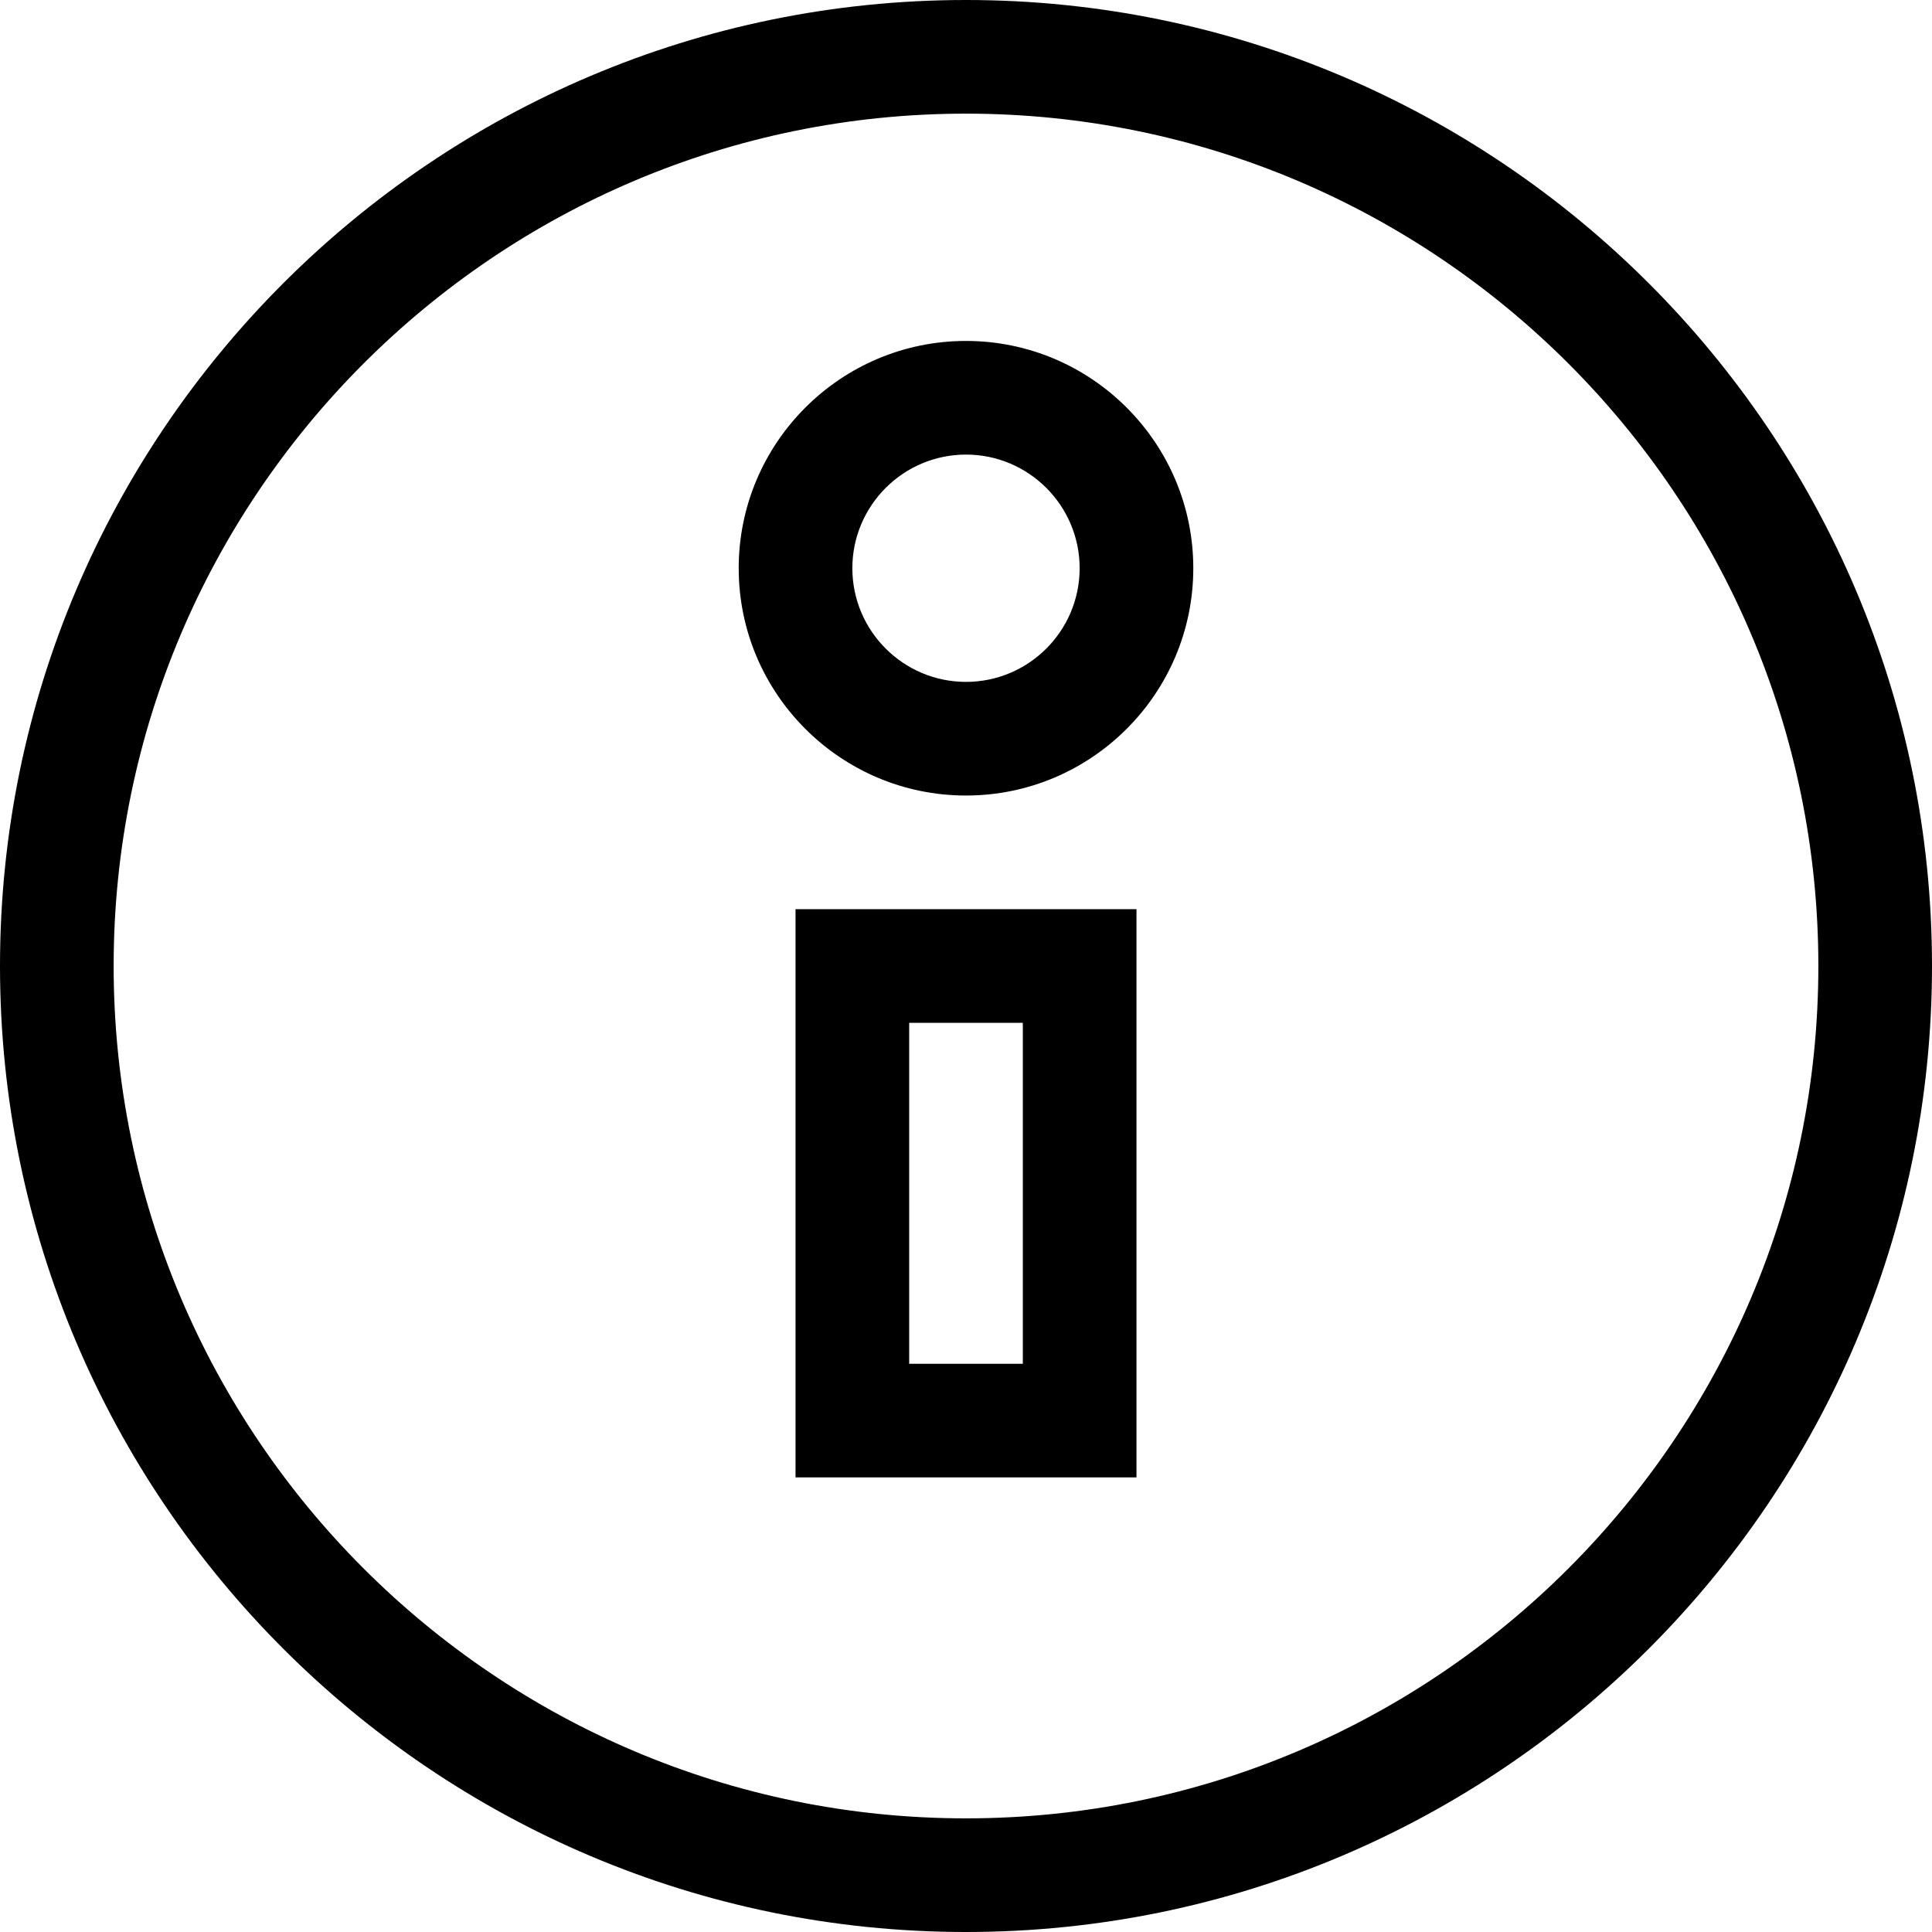
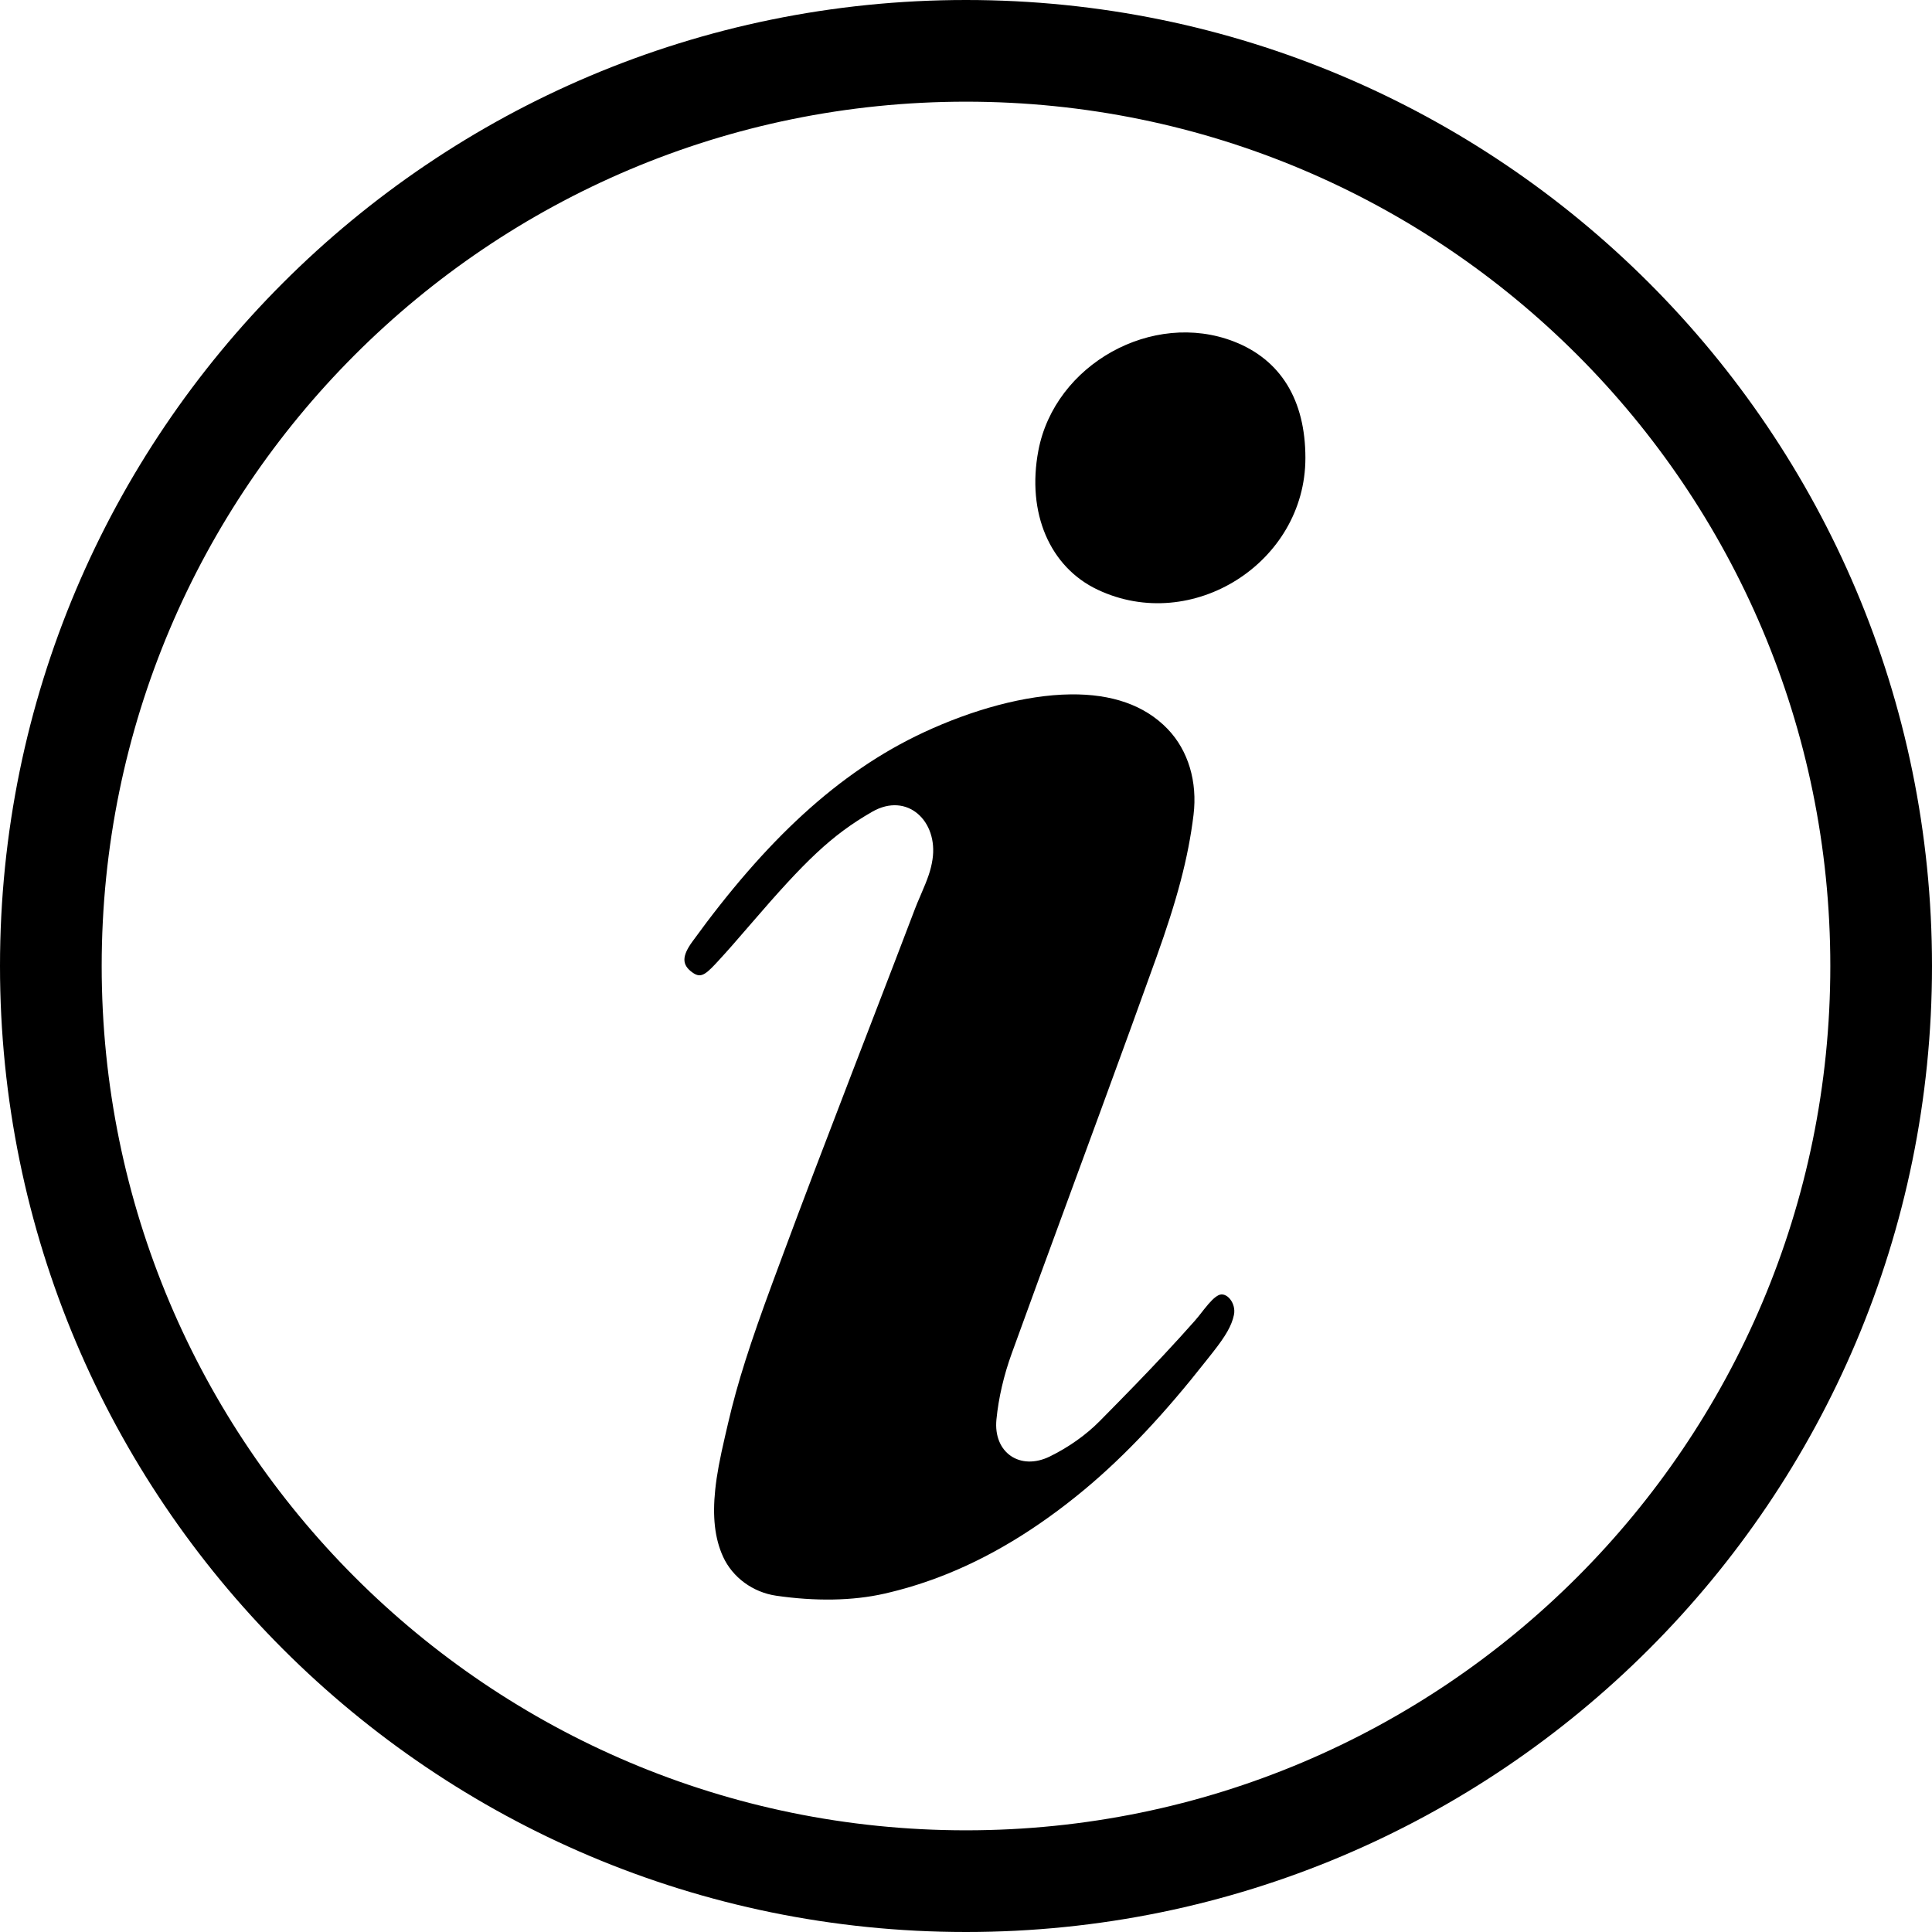
<svg xmlns="http://www.w3.org/2000/svg" viewBox="0 0 1920 1920" version="1.1">
-   <path d="M960 1807.059c-467.125 0-847.059-379.934-847.059-847.059 0-467.125 379.934-847.059 847.059-847.059 467.125 0 847.059 379.934 847.059 847.059 0 467.125-379.934 847.059-847.059 847.059M960 0C430.645 0 0 430.645 0 960s430.645 960 960 960 960-430.645 960-960S1489.355 0 960 0m0 338.824c-124.574 0-225.882 101.308-225.882 225.882S835.426 790.588 960 790.588s225.882-101.308 225.882-225.882S1084.574 338.824 960 338.824m0 338.823c-62.344 0-112.941-50.71-112.941-112.941 0-62.23 50.597-112.941 112.941-112.941s112.941 50.71 112.941 112.94c0 62.231-50.597 112.942-112.941 112.942zm-169.412 790.588V903.53h338.824v564.706H790.588zm112.941-112.94h112.942V1016.47H903.529v338.823z" stroke="none" stroke-width="1" fill-rule="evenodd" />
+   <path d="M960 1920C429.807 1920 0 1490.193 0 960S429.807 0 960 0s960 429.807 960 960-429.807 960-960 960zm0-101.053c474.384 0 858.947-384.563 858.947-858.947S1434.384 101.053 960 101.053 101.053 485.616 101.053 960 485.616 1818.947 960 1818.947zM917.926 727.848c-85.075 39.632-157.432 107.975-229.844 207.898-10.327 14.249-10.744 22.907-.135 30.565 7.458 5.384 11.792 3.662 22.656-7.928 1.453-1.562 1.453-1.562 2.94-3.174 9.391-10.17 16.956-18.8 33.115-37.565 53.392-62.005 79.472-87.526 120.003-110.867 35.075-20.198 65.9 9.485 60.03 47.471-1.647 10.664-4.483 18.534-11.791 35.432-2.907 6.722-4.133 9.646-5.496 13.23-13.173 34.63-24.269 63.518-47.519 123.85l-1.112 2.886c-7.03 18.242-7.03 18.242-14.053 36.48-30.45 79.138-48.927 127.666-67.991 178.988l-1.118 3.008a10180.575 10180.575 0 0 0-10.189 27.469c-21.844 59.238-34.337 97.729-43.838 138.668-1.484 6.37-1.484 6.37-2.988 12.845-5.353 23.158-8.218 38.081-9.82 53.42-2.77 26.522-.543 48.24 7.792 66.493 9.432 20.655 29.697 35.43 52.819 38.786 38.518 5.592 75.683 5.194 107.515-2.048 17.914-4.073 35.638-9.405 53.03-15.942 50.352-18.932 98.861-48.472 145.846-87.52 41.11-34.26 80.008-76 120.788-127.872 3.555-4.492 3.555-4.492 7.098-8.976 12.318-15.707 18.352-25.908 20.605-36.683 2.45-11.698-7.439-23.554-15.343-19.587-3.907 1.96-7.993 6.018-14.22 13.872-4.454 5.715-6.875 8.77-9.298 11.514-9.671 10.95-19.883 22.157-30.947 33.998-18.241 19.513-36.775 38.608-63.656 65.789-13.69 13.844-30.908 25.947-49.42 35.046-29.63 14.559-56.358-3.792-53.148-36.635 2.118-21.681 7.37-44.096 15.224-65.767 17.156-47.367 31.183-85.659 62.216-170.048 13.459-36.6 19.27-52.41 26.528-72.201 21.518-58.652 38.696-105.868 55.04-151.425 20.19-56.275 31.596-98.224 36.877-141.543 3.987-32.673-5.103-63.922-25.834-85.405-22.986-23.816-55.68-34.787-96.399-34.305-45.053.535-97.607 15.256-145.963 37.783zm308.381-388.422c-80.963-31.5-178.114 22.616-194.382 108.33-11.795 62.124 11.412 115.76 58.78 138.225 93.898 44.531 206.587-26.823 206.592-130.826.005-57.855-24.705-97.718-70.99-115.729z" stroke="none" stroke-width="1" fill-rule="evenodd" />
</svg>
